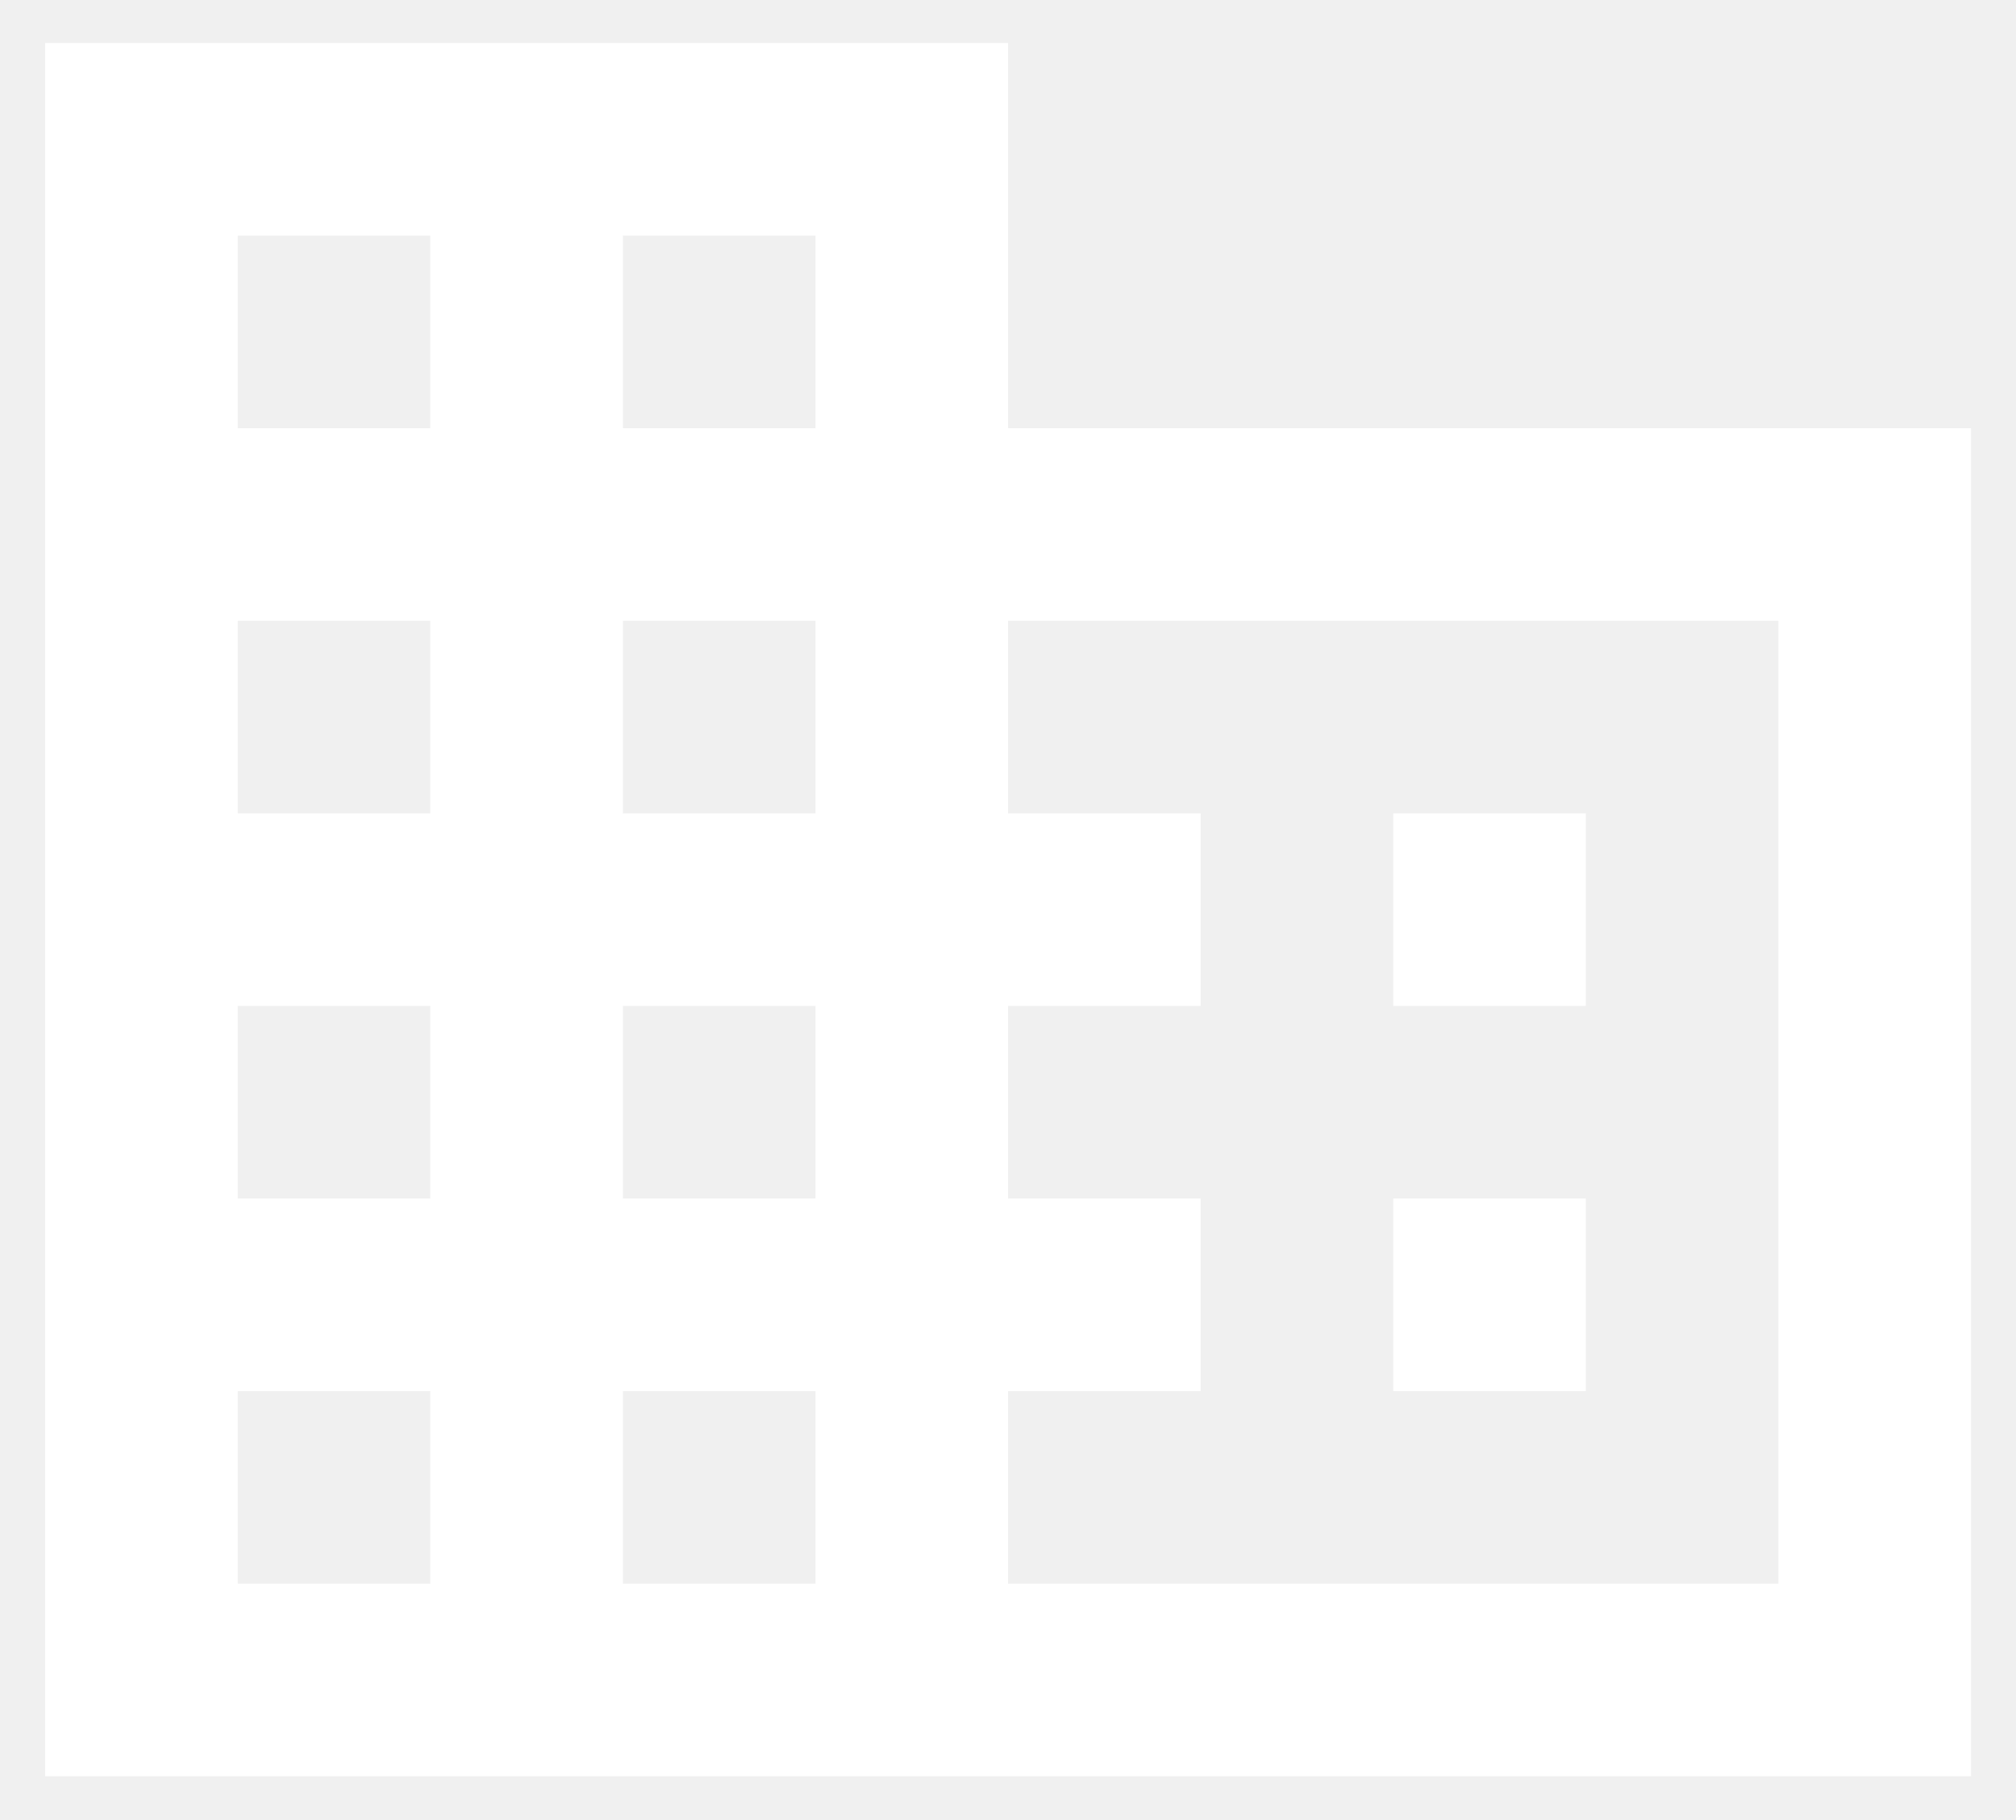
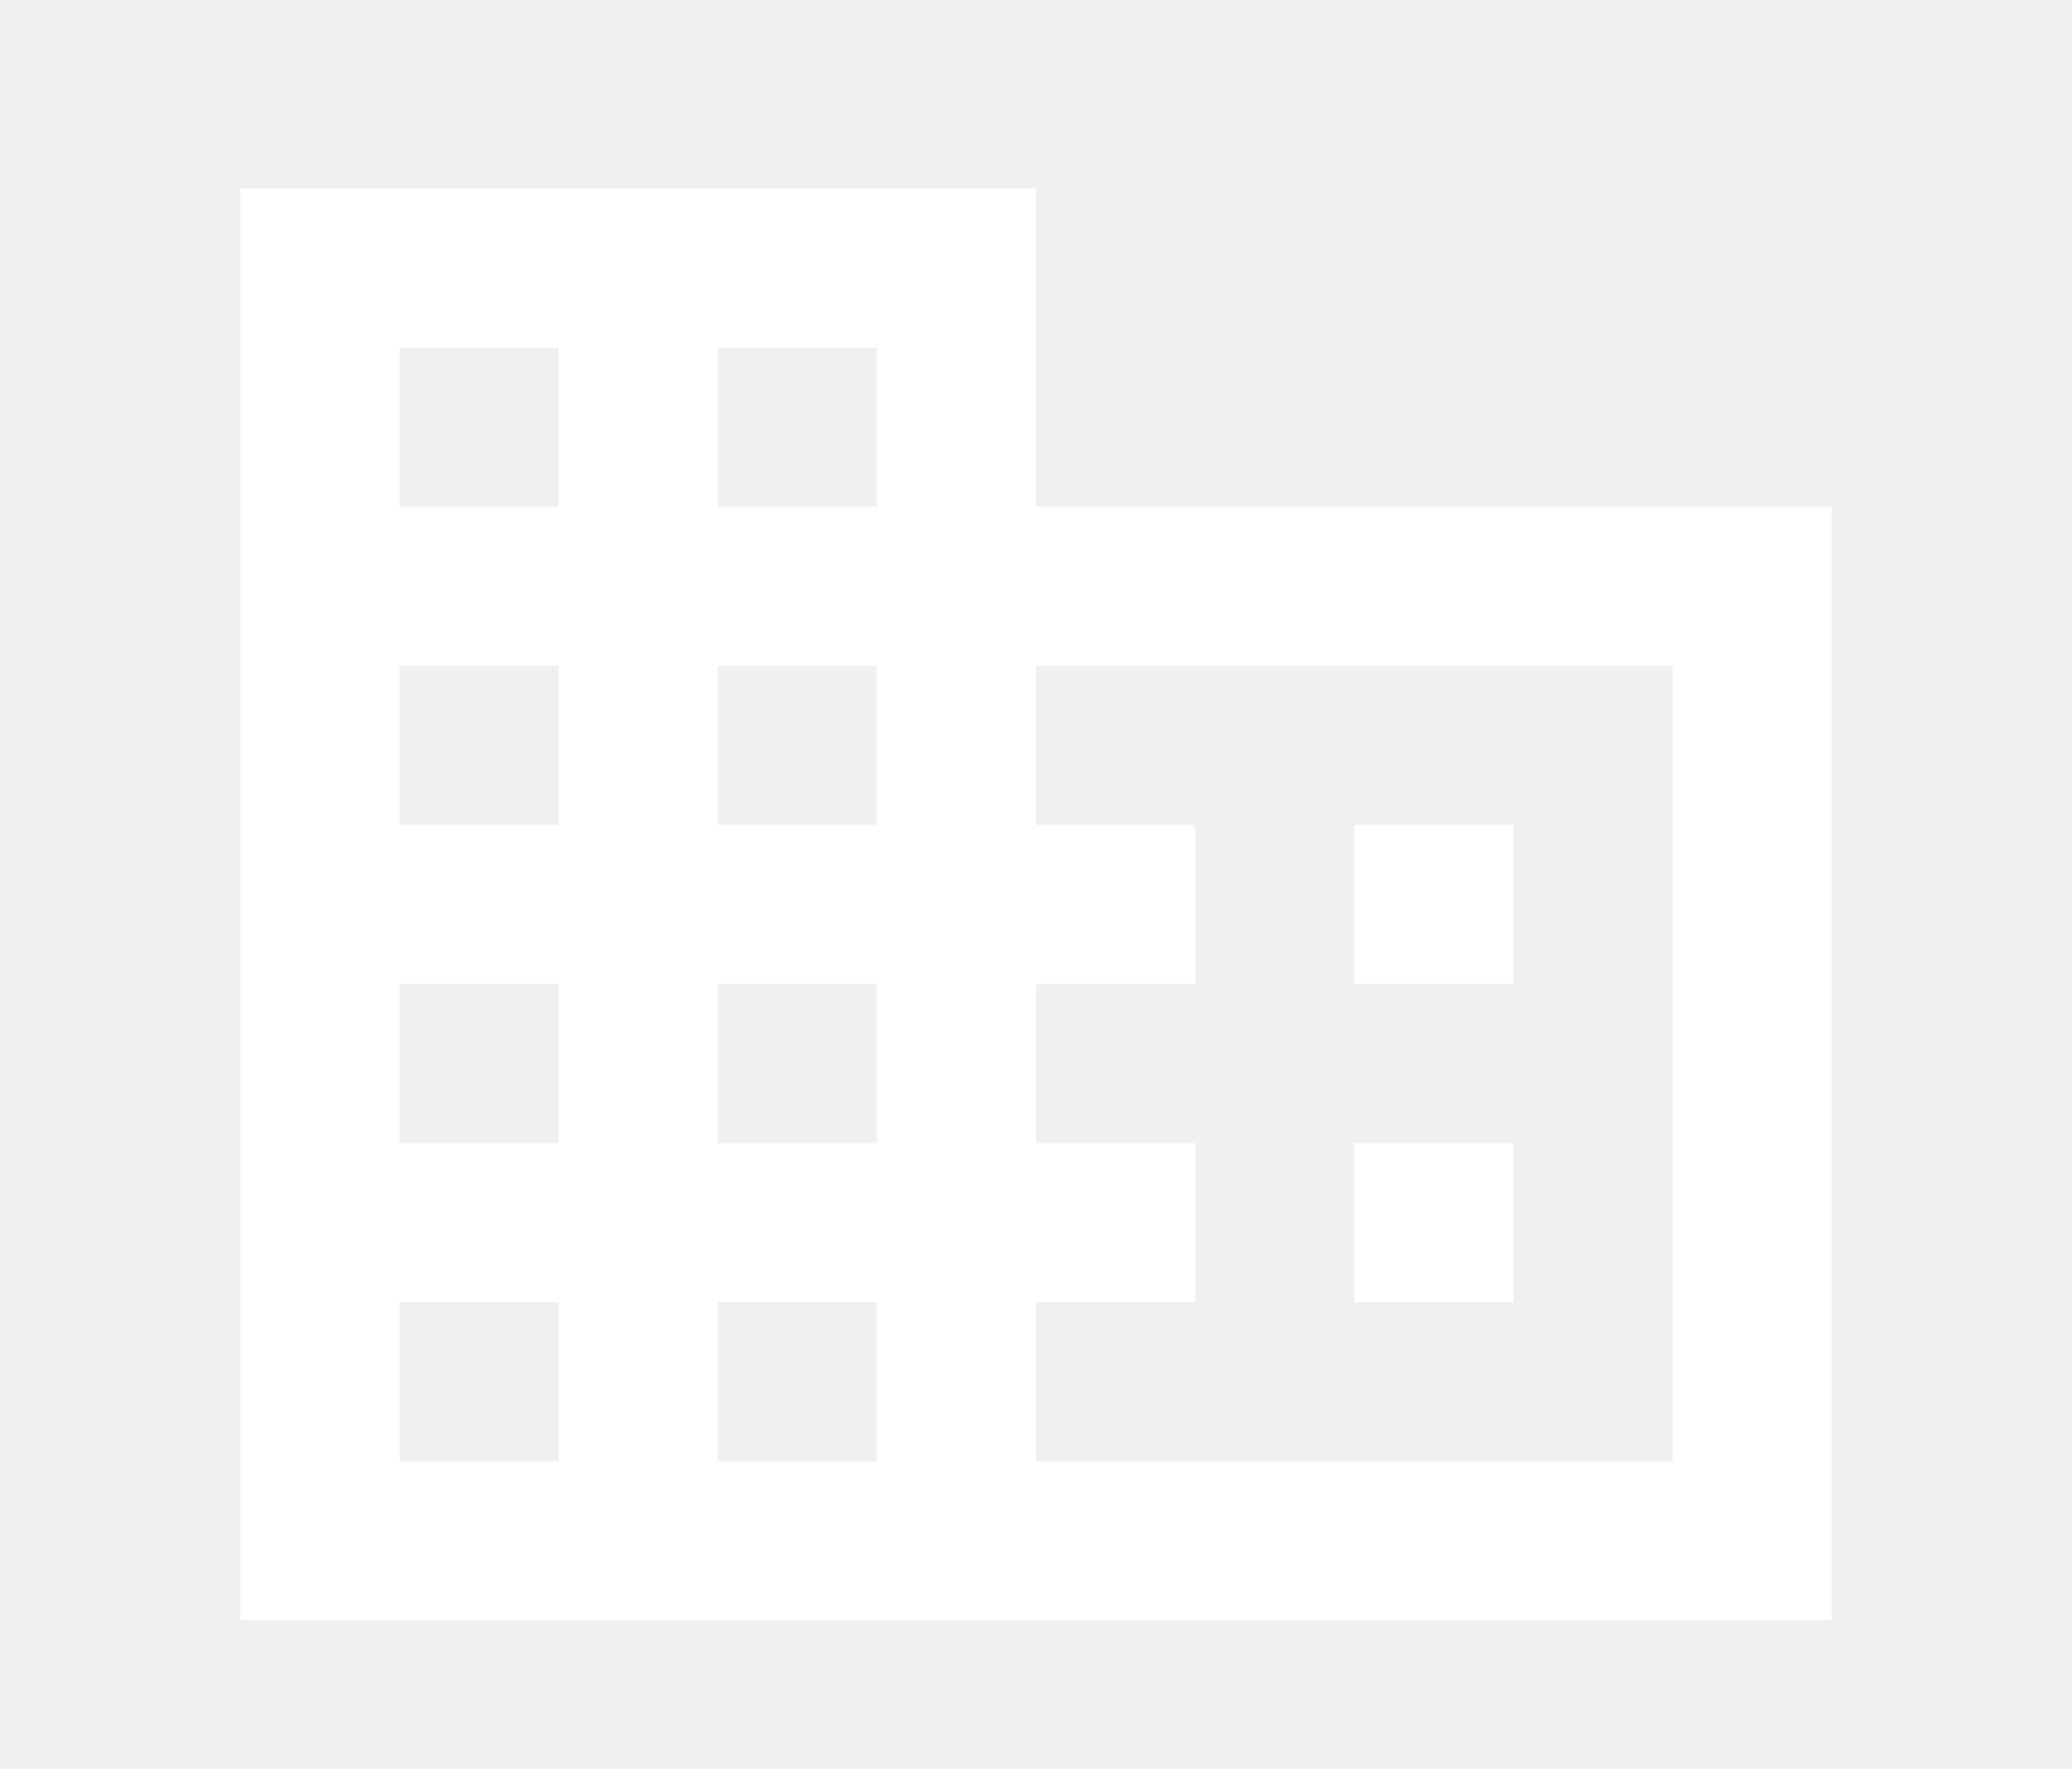
- <svg xmlns="http://www.w3.org/2000/svg" width="41" height="37" viewBox="0 0 41 37" fill="none">
+ <svg xmlns="http://www.w3.org/2000/svg" width="41" height="35" viewBox="-5 -2 51 40" fill="none">
  <path d="M20.501 8.708V0.875H0.918V36.125H40.085V8.708H20.501ZM8.751 32.208H4.835V28.292H8.751V32.208ZM8.751 24.375H4.835V20.458H8.751V24.375ZM8.751 16.542H4.835V12.625H8.751V16.542ZM8.751 8.708H4.835V4.792H8.751V8.708ZM16.585 32.208H12.668V28.292H16.585V32.208ZM16.585 24.375H12.668V20.458H16.585V24.375ZM16.585 16.542H12.668V12.625H16.585V16.542ZM16.585 8.708H12.668V4.792H16.585V8.708ZM36.168 32.208H20.501V28.292H24.418V24.375H20.501V20.458H24.418V16.542H20.501V12.625H36.168V32.208ZM32.251 16.542H28.335V20.458H32.251V16.542ZM32.251 24.375H28.335V28.292H32.251V24.375Z" fill="white" />
</svg>
